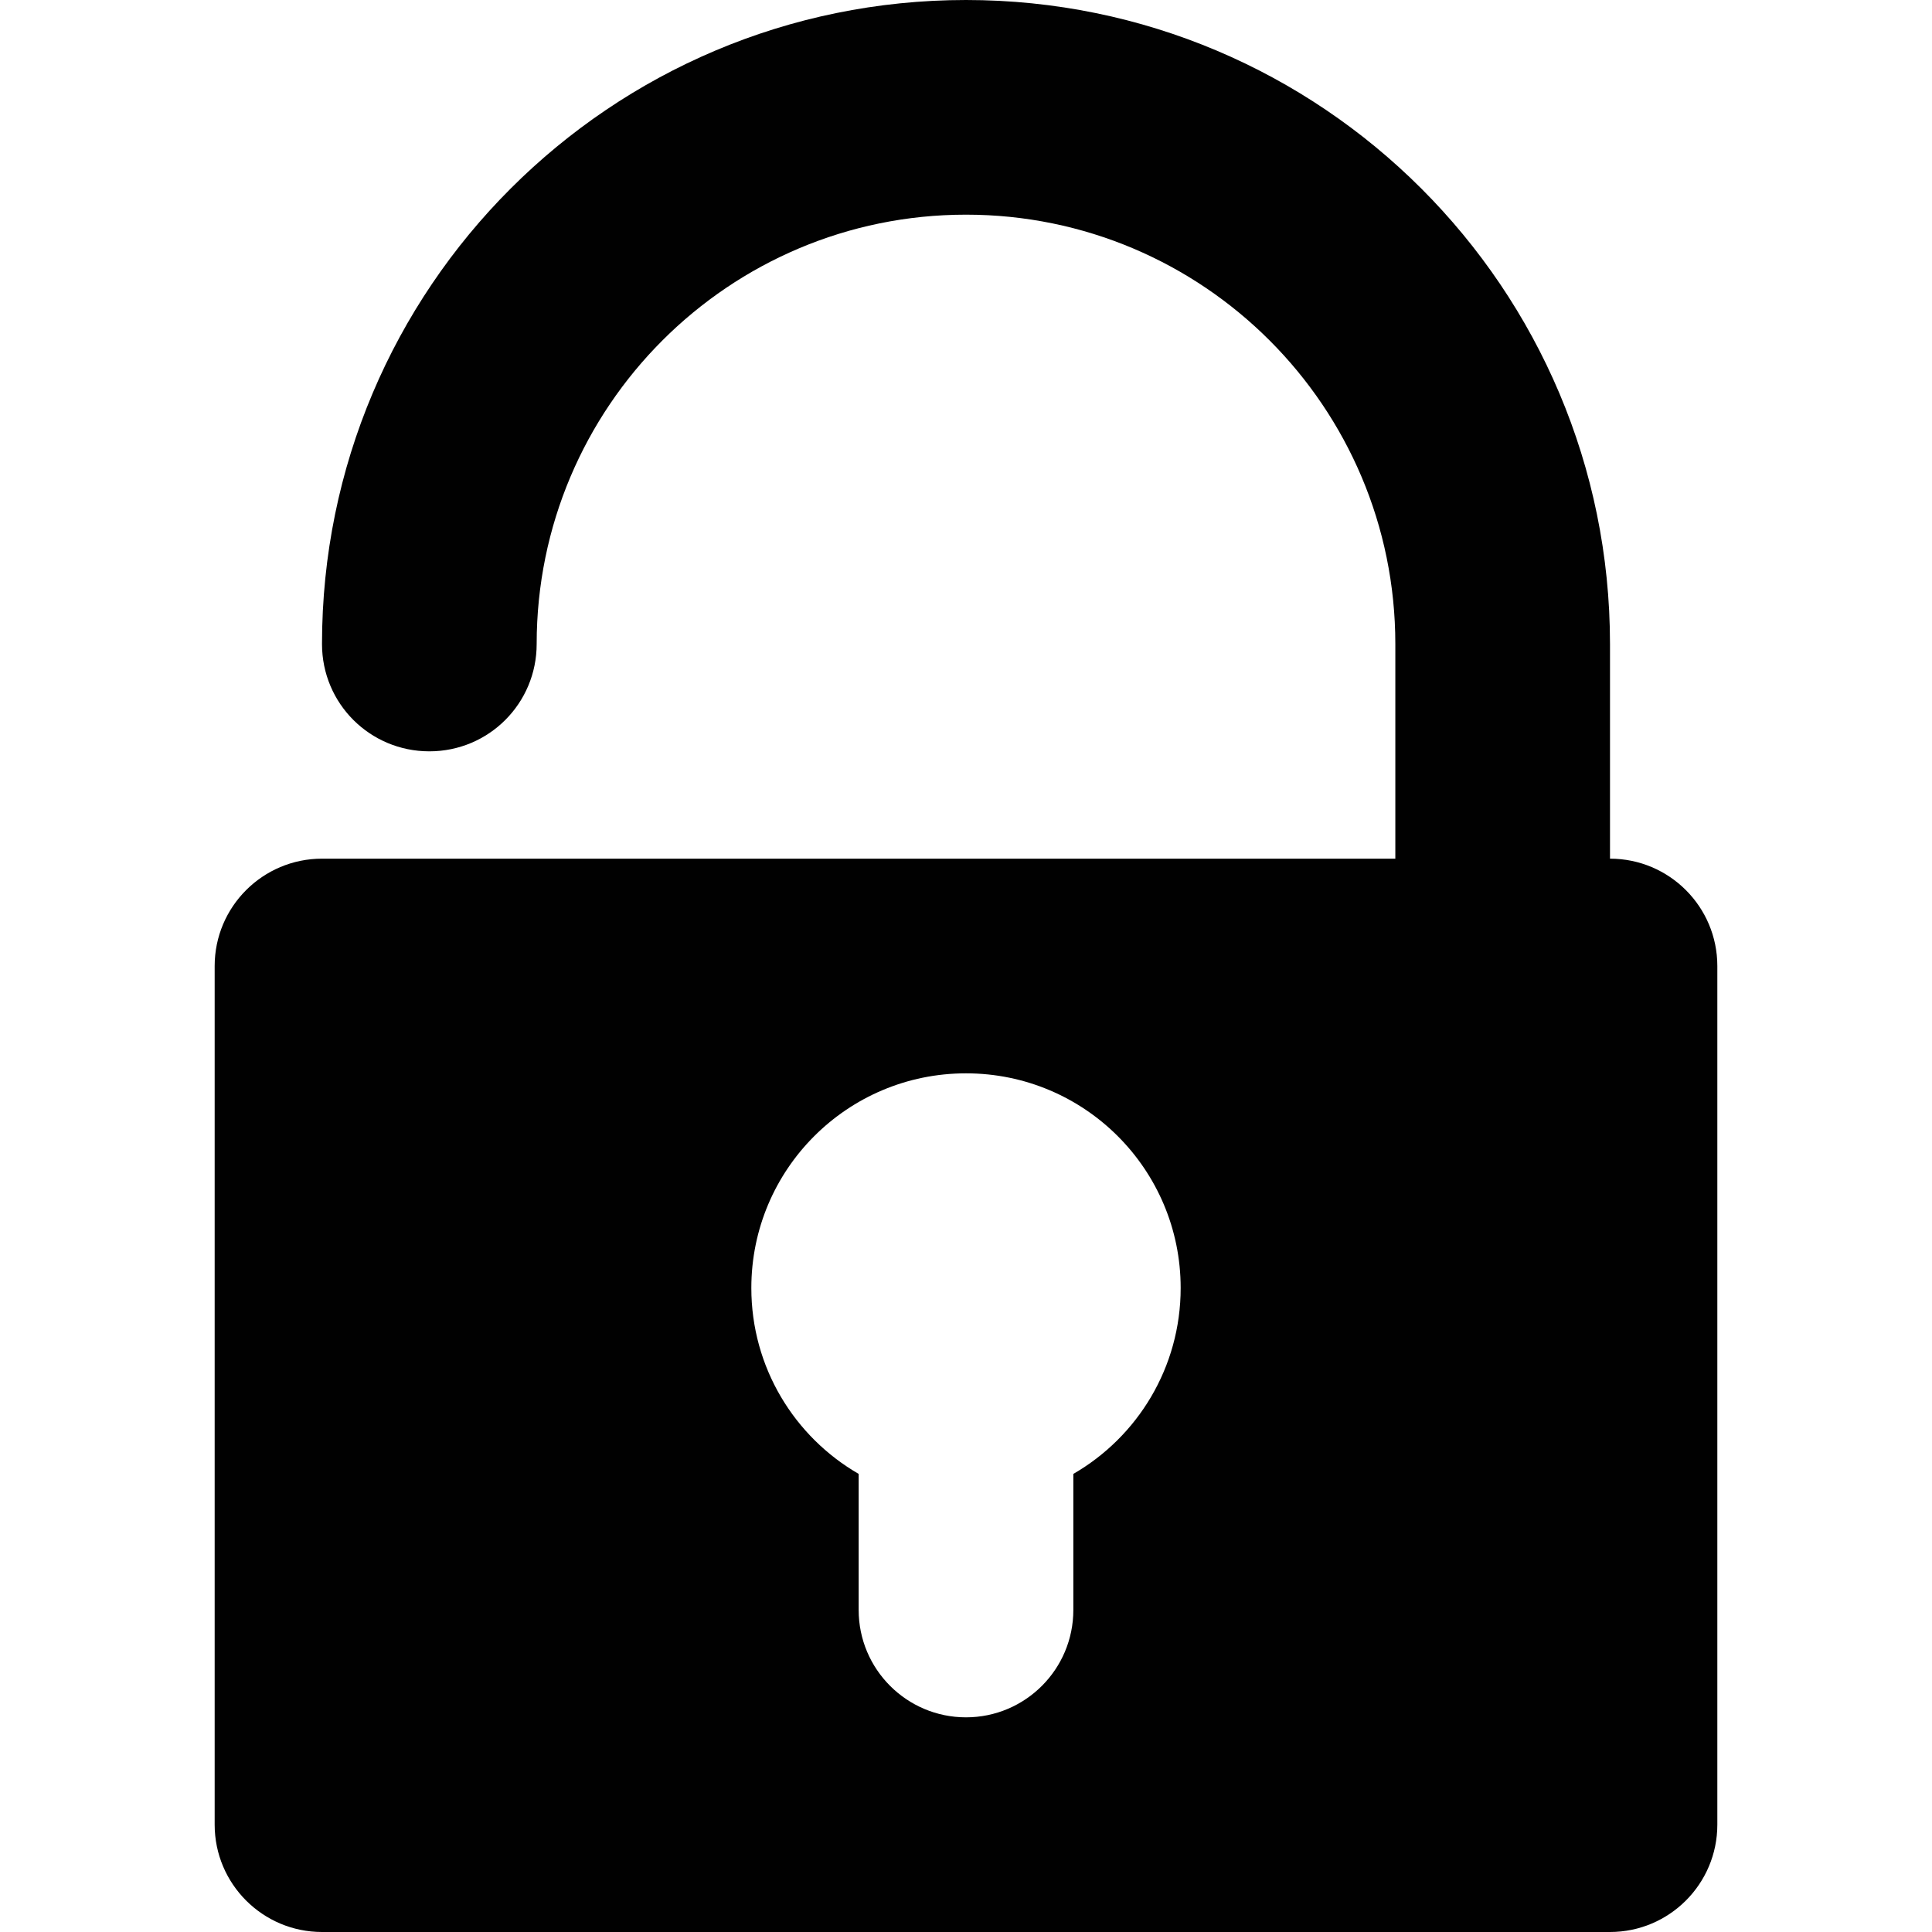
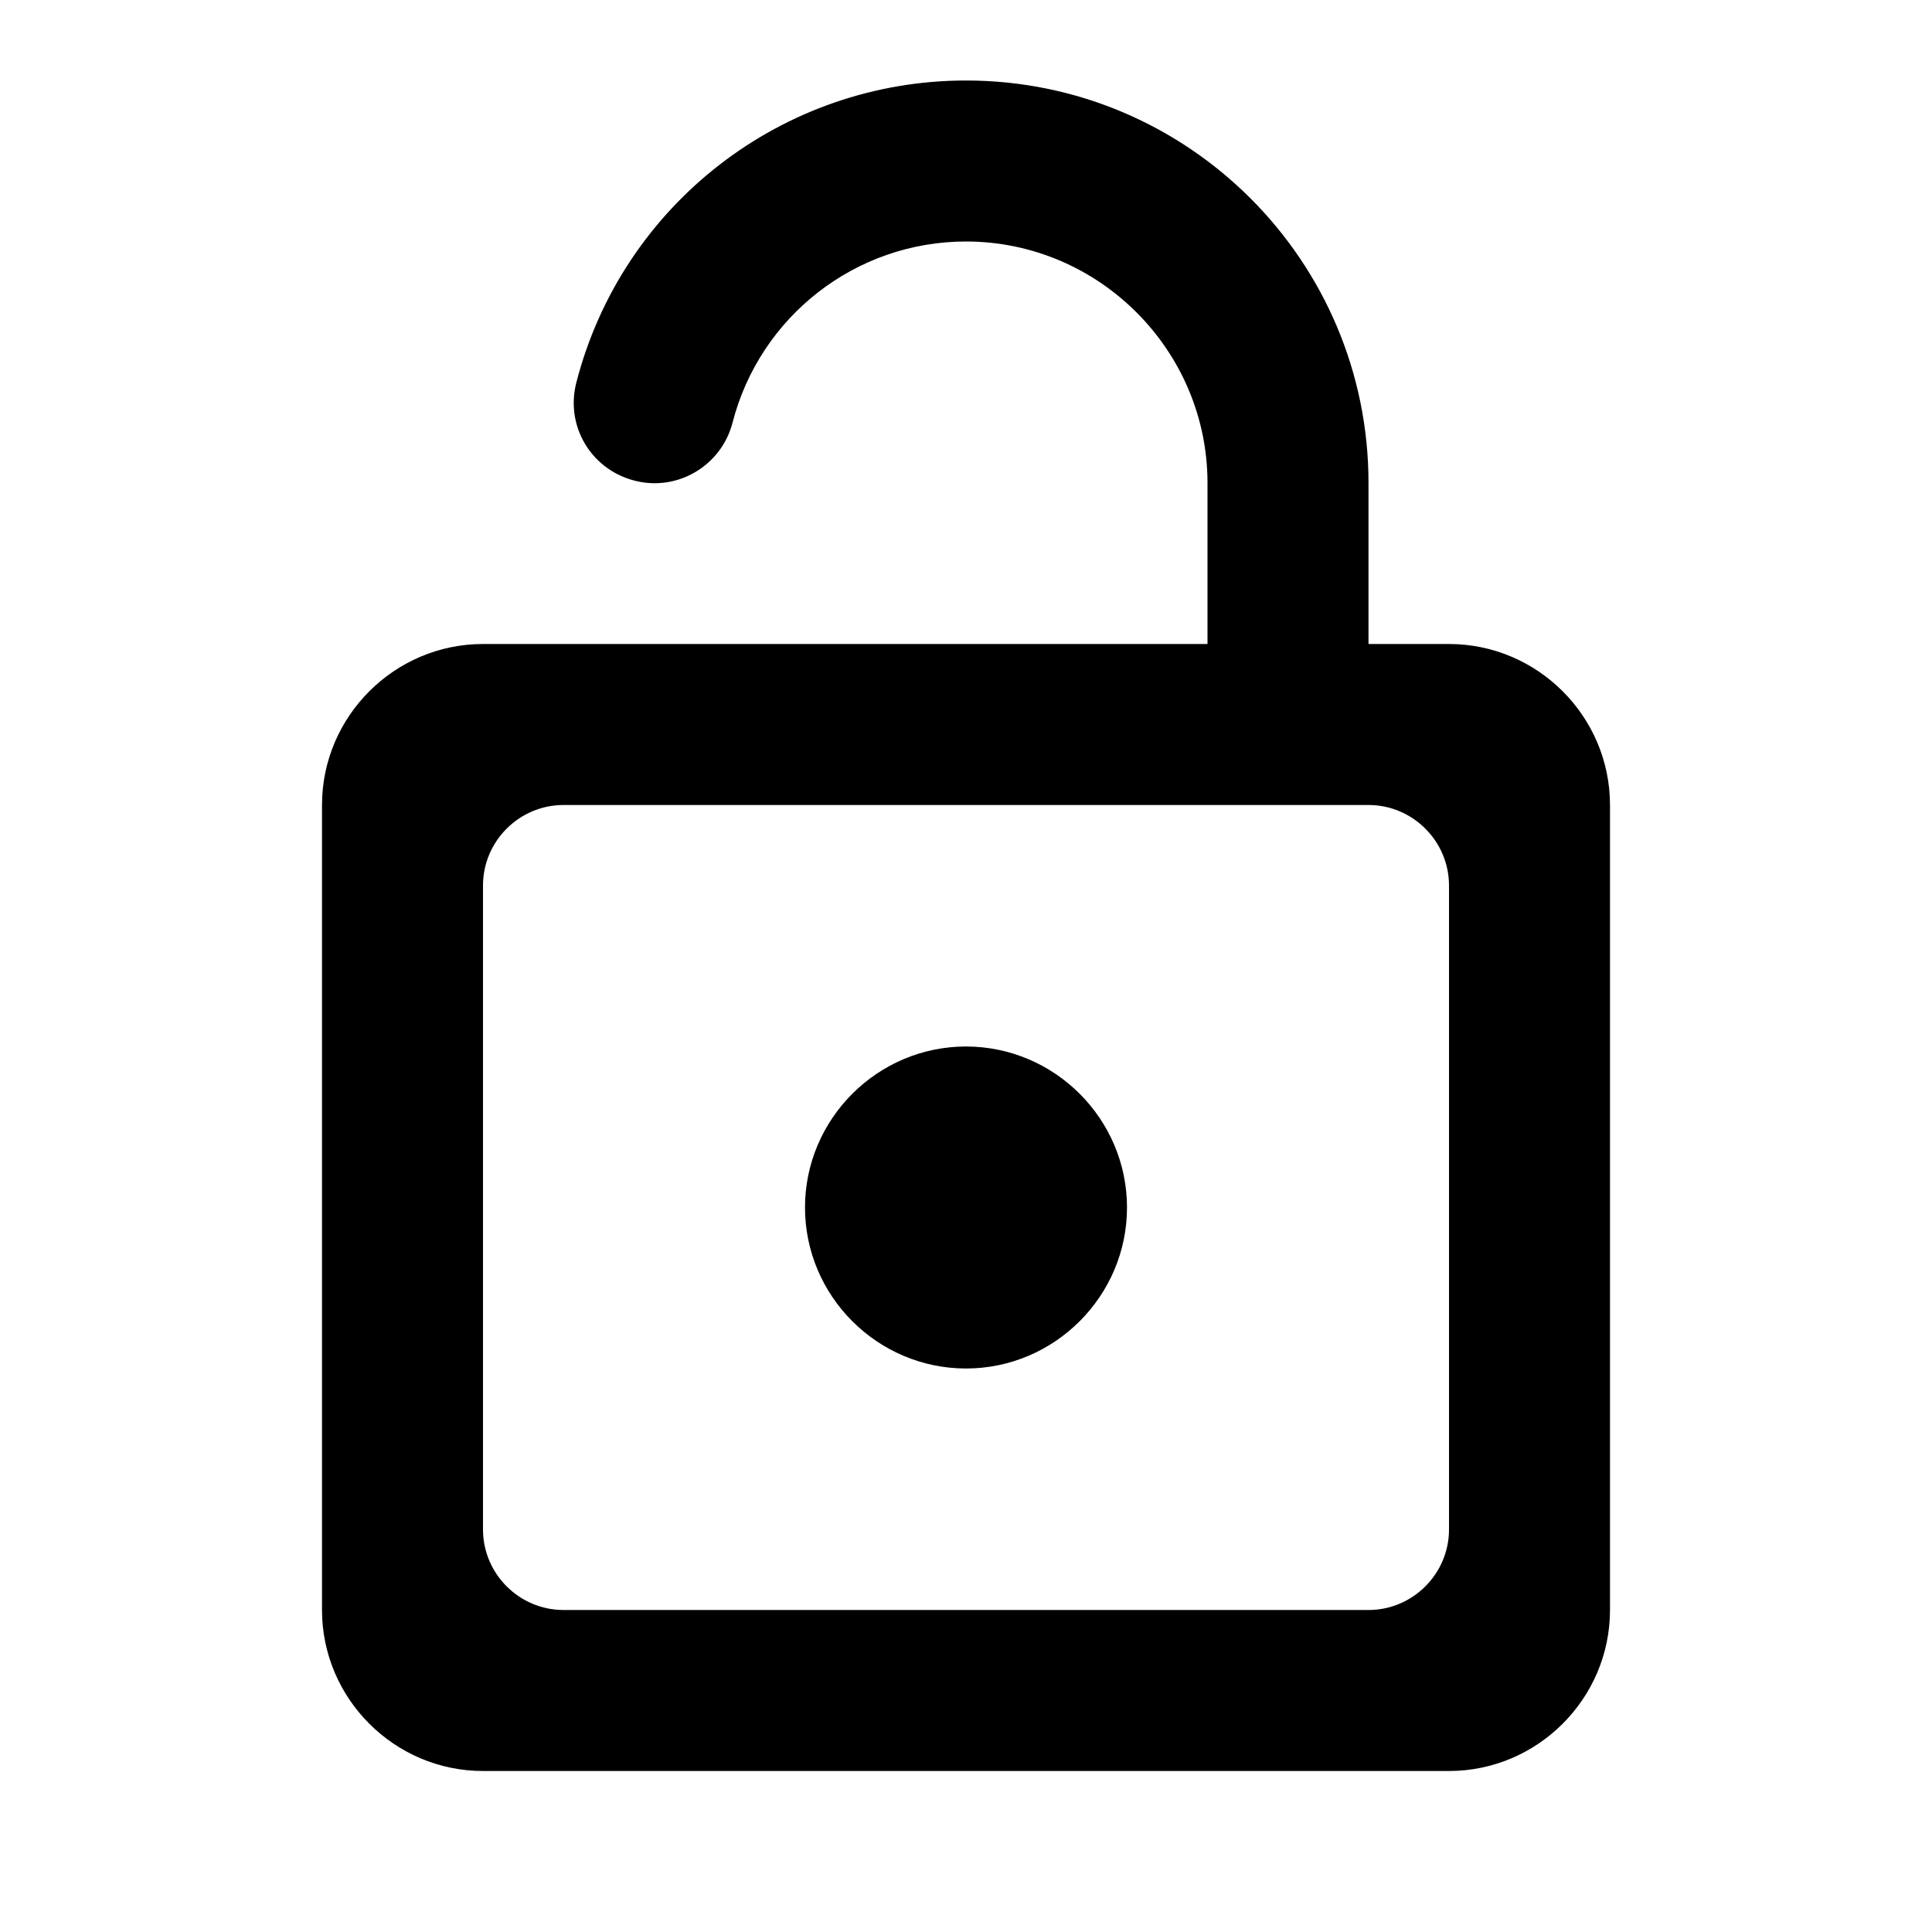
- <svg xmlns="http://www.w3.org/2000/svg" width="18px" height="18px" viewBox="0 0 18 18" version="1.1">
-   <defs />
-   <g id="unlock" stroke="none" stroke-width="1" fill="none" fill-rule="evenodd">
-     <path d="M13,8 L13,6 C13,3.791 11.209,2 9,2 C6.791,2 5,3.791 5,6 C5,6.552 4.556,7 4,7 C3.448,7 3,6.556 3,6 C3,2.686 5.686,0 9,0 C12.314,0 15,2.686 15,6 L15,8 C15.552,8 16,8.448 16,9 L16,17 C16,17.552 15.552,18 15,18 L3,18 C2.448,18 2,17.552 2,17 L2,9 C2,8.448 2.448,8 3,8 L13,8 Z M10,13.732 L10,15 C10,15.552 9.552,16 9,16 C8.448,16 8,15.552 8,15 L8,13.732 C7.402,13.387 7,12.74 7,12 C7,10.895 7.895,10 9,10 C10.105,10 11,10.895 11,12 C11,12.74 10.598,13.387 10,13.732 Z" id="Combined-Shape" fill="#010101" />
+ <svg xmlns="http://www.w3.org/2000/svg" version="1.1" x="0px" y="0px" width="24px" height="24px" viewBox="0 0 24 24" enable-background="new 0 0 24 24" xml:space="preserve">
+   <g id="Header_x2F_BG" display="none">
+     <rect x="-446" y="-94" display="inline" fill="#F1F1F2" width="520" height="520" />
+   </g>
+   <g id="Bounding_Boxes">
+     <g id="ui_x5F_spec_x5F_header_copy_3" display="none">
+ 	</g>
+     <path fill="none" d="M0,0h24v24H0V0z" />
+   </g>
+   <g id="Rounded">
+     <g id="ui_x5F_spec_x5F_header_copy_5" display="none">
+ 	</g>
+     <g>
+       <path d="M12,13c-1.1,0-2,0.9-2,2c0,1.1,0.9,2,2,2c1.1,0,2-0.9,2-2C14,13.9,13.1,13,12,13z" />
+       <path d="M18,8h-1V6c0-2.76-2.24-5-5-5C9.72,1,7.73,2.54,7.16,4.75C7.02,5.29,7.34,5.83,7.88,5.97c0.53,0.14,1.08-0.18,1.22-0.72    C9.44,3.93,10.63,3,12,3c1.65,0,3,1.35,3,3v2H6c-1.1,0-2,0.9-2,2v10c0,1.1,0.9,2,2,2h12c1.1,0,2-0.9,2-2V10C20,8.9,19.1,8,18,8z     M18,19c0,0.55-0.45,1-1,1H7c-0.55,0-1-0.45-1-1v-8c0-0.55,0.45-1,1-1h10c0.55,0,1,0.45,1,1V19z" />
+     </g>
+   </g>
+   <g id="Sharp" display="none">
+     <g id="ui_x5F_spec_x5F_header_copy_4">
+ 	</g>
+     <g display="inline">
+       <path d="M20,8h-3l0-1.79c0-2.61-1.91-4.94-4.51-5.19C9.51,0.74,7,3.08,7,6v0h2v0c0-1.13,0.6-2.24,1.64-2.7C12.85,2.31,15,3.9,15,6    v2H4v14h16V8z M18,20H6V10h12V20z" />
+       <path d="M12,17c1.1,0,2-0.9,2-2c0-1.1-0.9-2-2-2c-1.1,0-2,0.9-2,2C10,16.1,10.9,17,12,17z" />
+     </g>
+   </g>
+   <g id="Outline" display="none">
+     <g id="ui_x5F_spec_x5F_header">
+ 	</g>
+     <g display="inline">
+       <path d="M18,8h-1V6c0-2.76-2.24-5-5-5S7,3.24,7,6v0h2v0c0-1.66,1.34-3,3-3s3,1.34,3,3v2H6c-1.1,0-2,0.9-2,2v10c0,1.1,0.9,2,2,2h12    c1.1,0,2-0.9,2-2V10C20,8.9,19.1,8,18,8z M18,20H6V10h12V20z" />
+       <path d="M12,17c1.1,0,2-0.9,2-2c0-1.1-0.9-2-2-2c-1.1,0-2,0.9-2,2C10,16.1,10.9,17,12,17z" />
+     </g>
+   </g>
+   <g id="Duotone" display="none">
+     <g id="ui_x5F_spec_x5F_header_copy_2">
+ 	</g>
+     <g display="inline">
+       <path opacity="0.3" d="M6,20h12V10H6V20z M12,13c1.1,0,2,0.9,2,2c0,1.1-0.9,2-2,2c-1.1,0-2-0.9-2-2C10,13.9,10.9,13,12,13z" />
+       <path d="M18,8h-1V6c0-2.76-2.24-5-5-5S7,3.24,7,6v0h2v0c0-1.66,1.34-3,3-3s3,1.34,3,3v2H6c-1.1,0-2,0.9-2,2v10c0,1.1,0.9,2,2,2h12    c1.1,0,2-0.9,2-2V10C20,8.9,19.1,8,18,8z M18,20H6V10h12V20z" />
+       <path d="M12,17c1.1,0,2-0.9,2-2c0-1.1-0.9-2-2-2c-1.1,0-2,0.9-2,2C10,16.1,10.9,17,12,17z" />
+     </g>
+   </g>
+   <g id="Material" display="none">
+     <g id="ui_x5F_spec_x5F_header_copy">
+ 	</g>
+     <g display="inline">
+       <path d="M18,8h-1V6c0-2.76-2.24-5-5-5S7,3.24,7,6v0h2v0c0-1.66,1.34-3,3-3s3,1.34,3,3v2H6c-1.1,0-2,0.9-2,2v10c0,1.1,0.9,2,2,2h12    c1.1,0,2-0.9,2-2V10C20,8.9,19.1,8,18,8z M18,20H6V10h12V20z" />
+       <path d="M12,17c1.1,0,2-0.9,2-2c0-1.1-0.9-2-2-2c-1.1,0-2,0.9-2,2C10,16.1,10.9,17,12,17z" />
+     </g>
  </g>
</svg>
